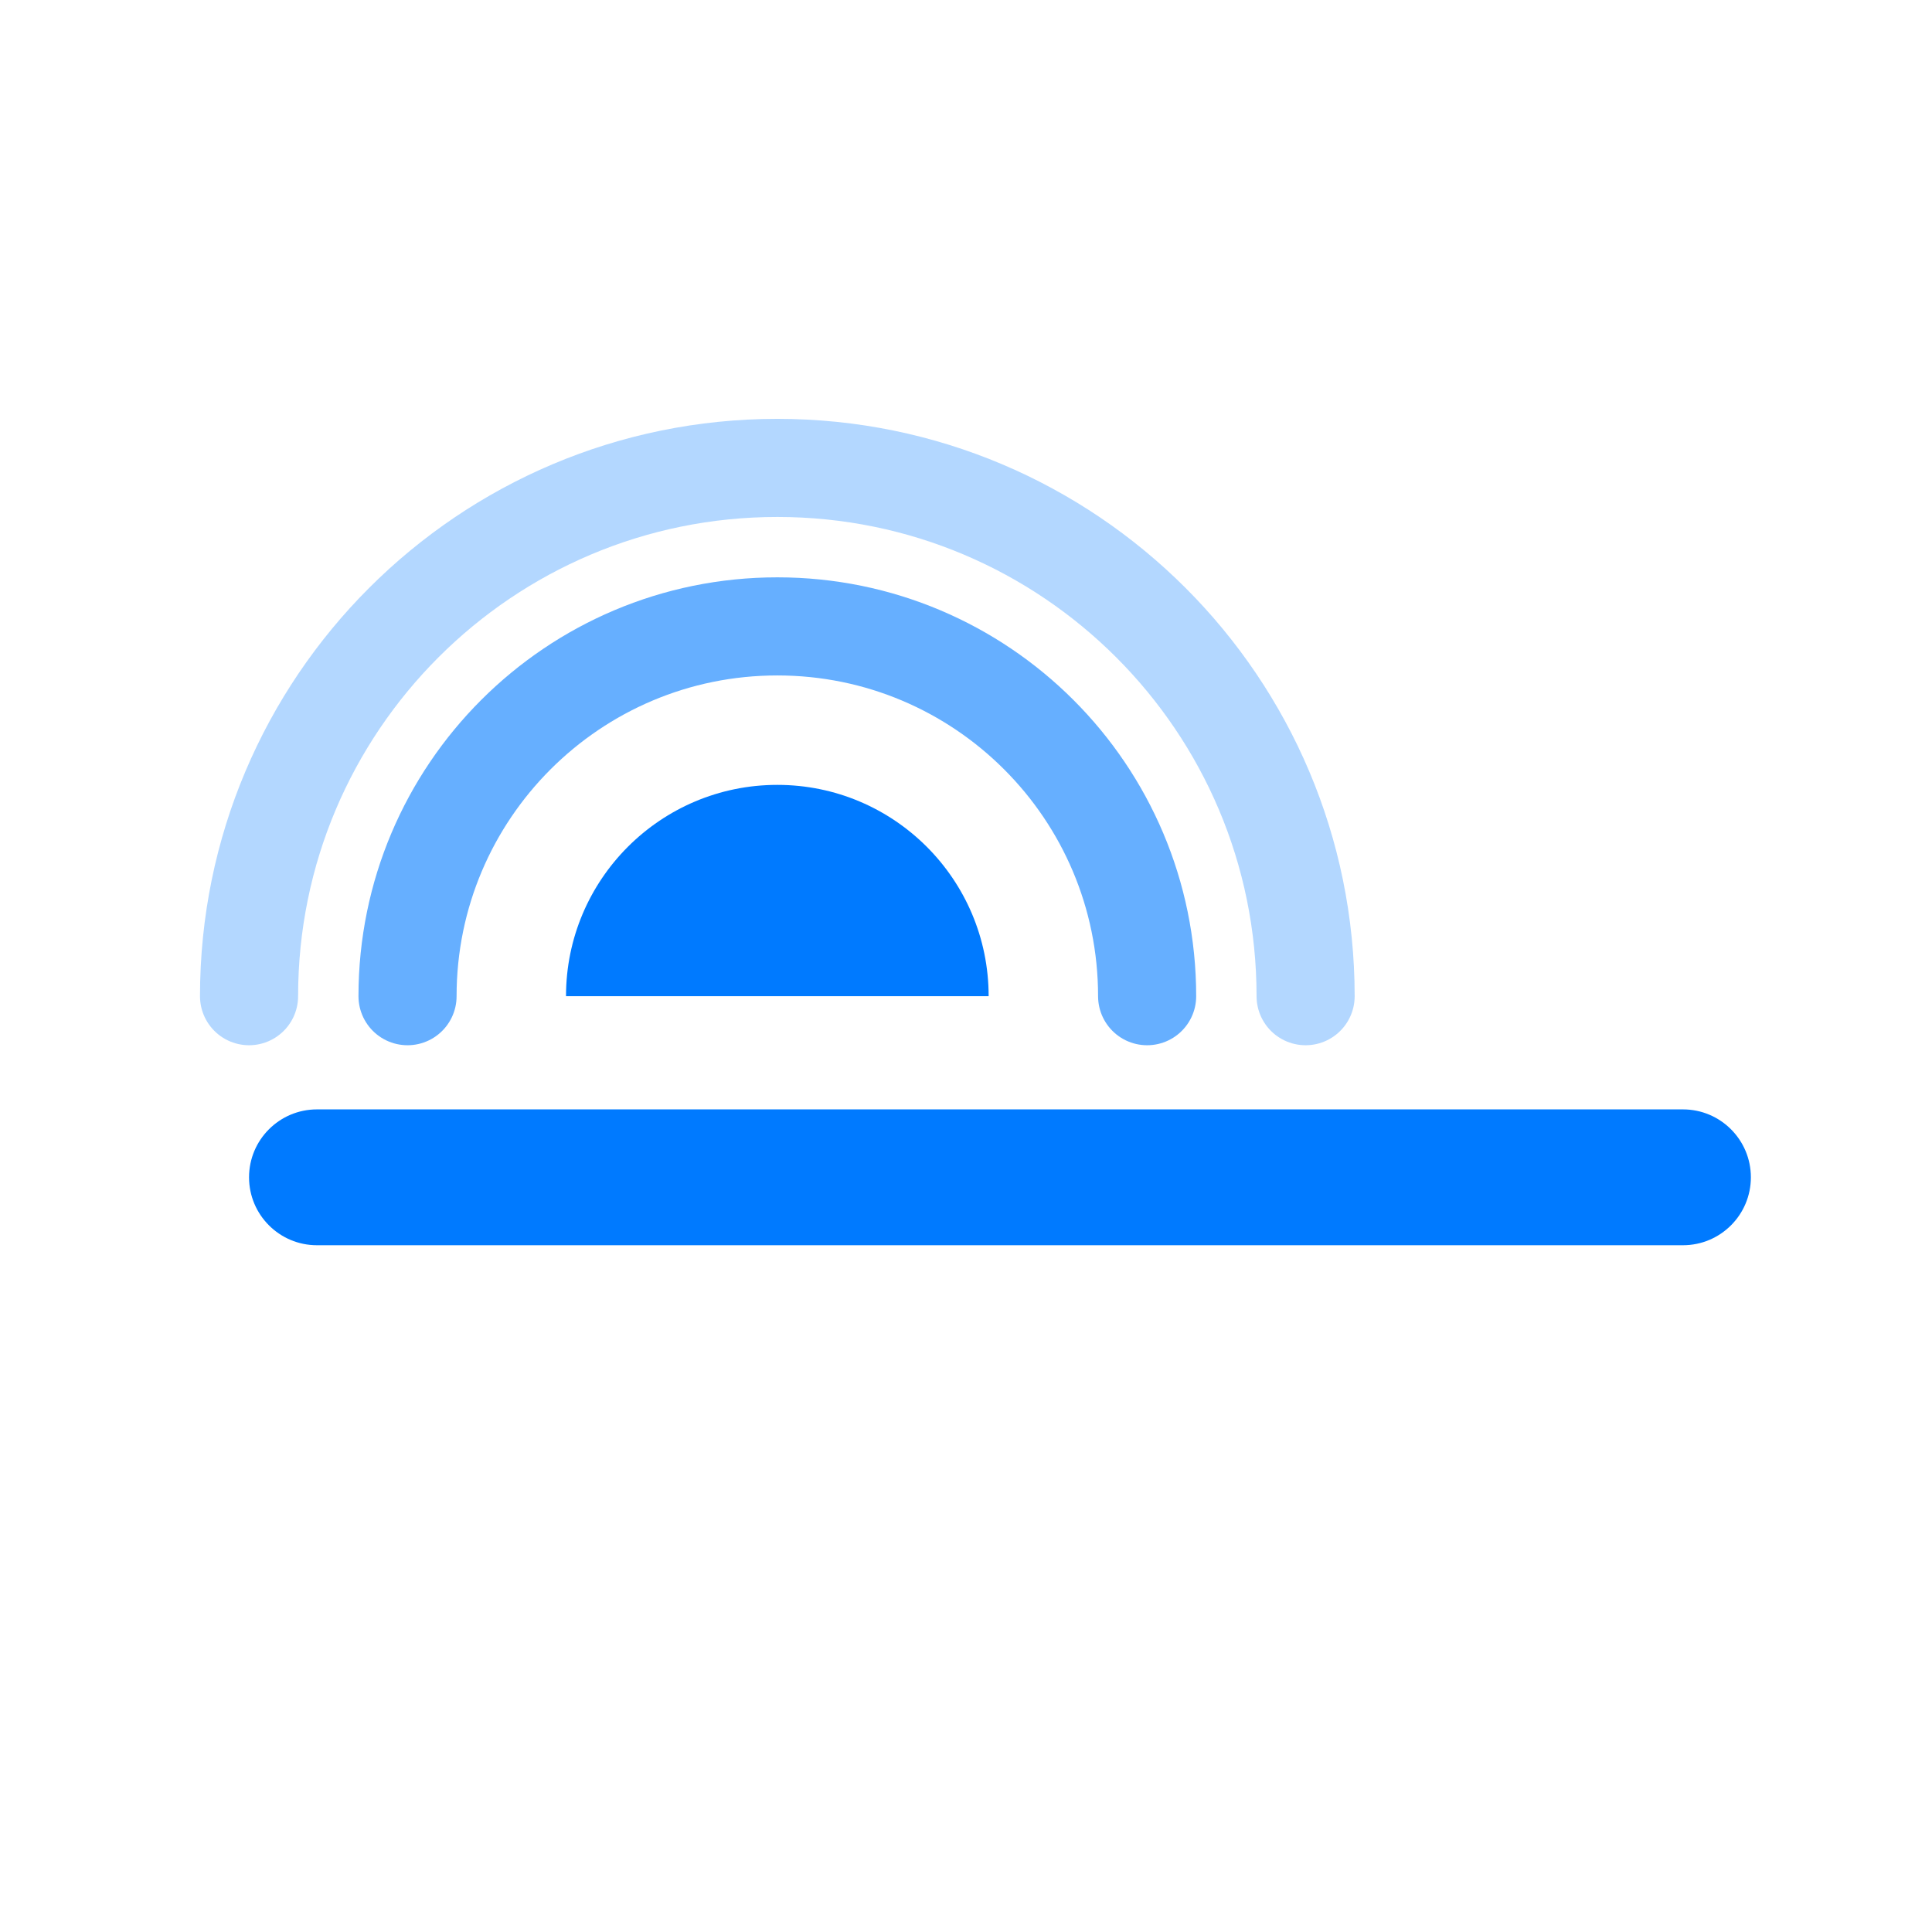
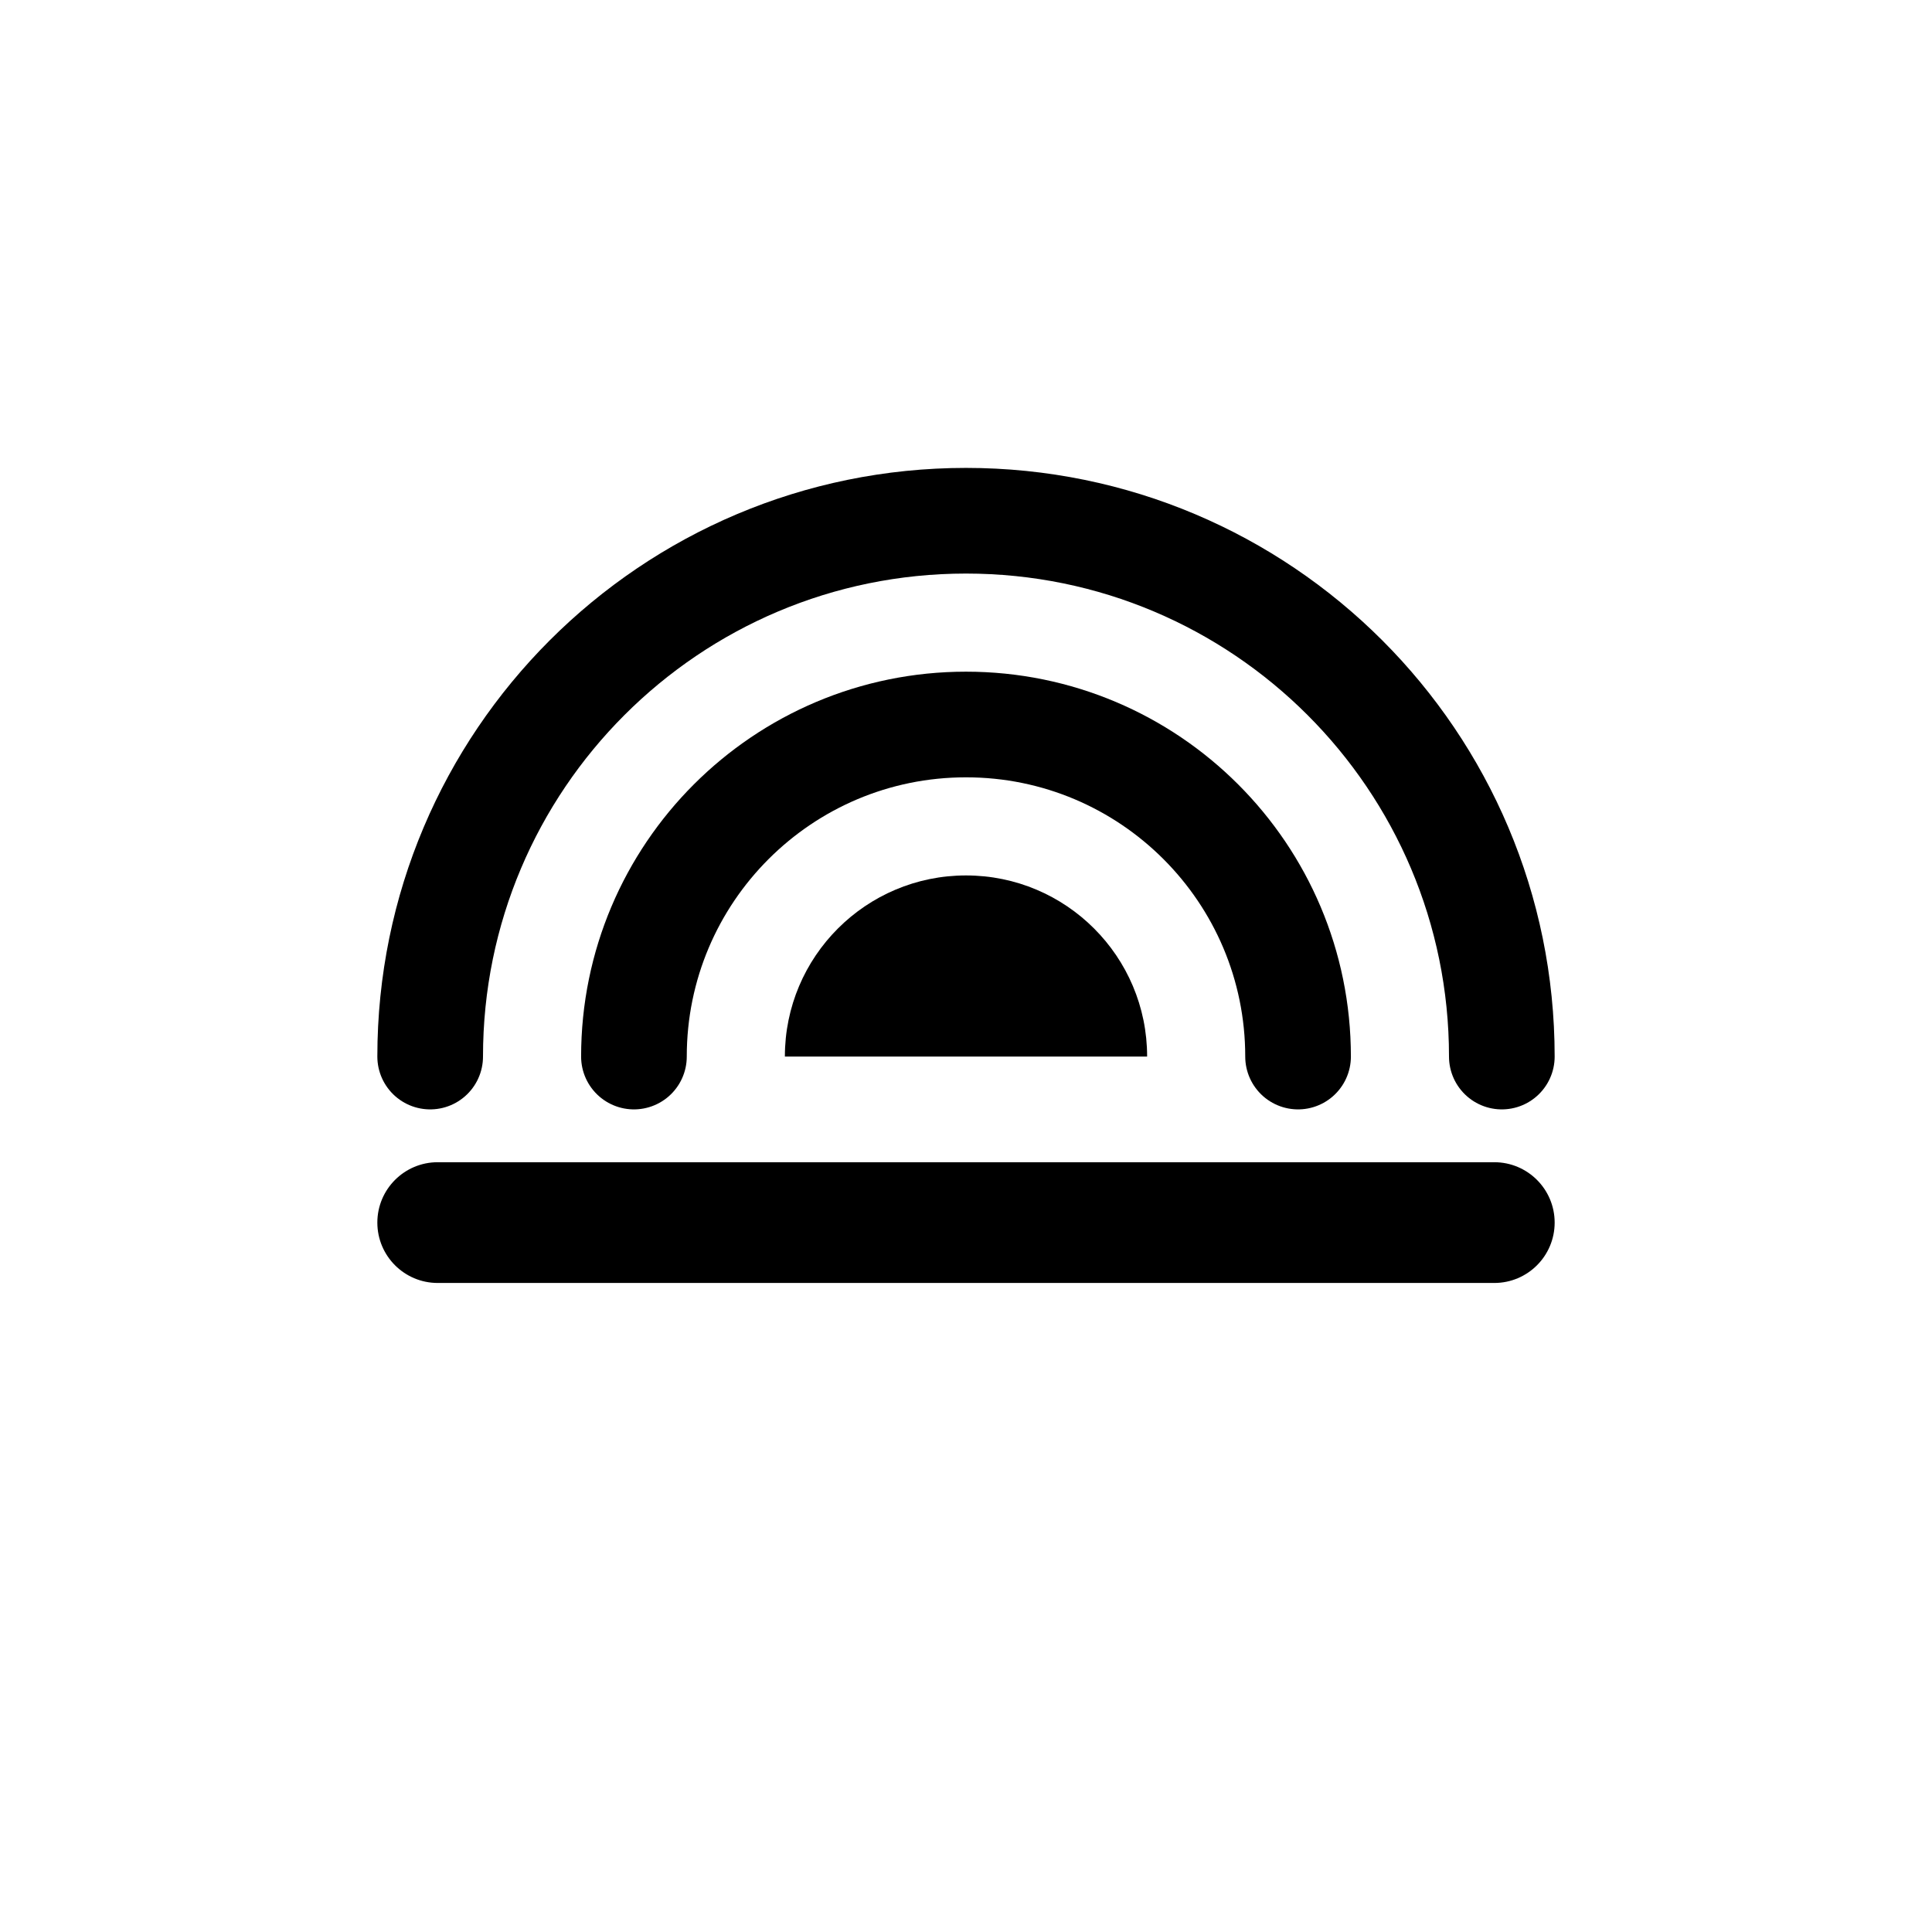
<svg xmlns="http://www.w3.org/2000/svg" viewBox="0 0 64 64" role="img" aria-label="Horizonte">
-   <path d="M18.75 33A7 7 0 0 1 32.75 33Z" fill="#007AFF" />
-   <path d="M13.5 33A12.25 12.25 0 0 1 38 33" fill="none" stroke="#007AFF" stroke-width="3.25" stroke-linecap="round" opacity="0.6" />
-   <path d="M8.25 33A17.5 17.5 0 0 1 43.25 33" fill="none" stroke="#007AFF" stroke-width="3.25" stroke-linecap="round" opacity="0.3" />
-   <rect x="8.25" y="36.75" width="49.75" height="4.5" rx="2.25" fill="#007AFF" />
+   <g fill="none" stroke="#000000" stroke-width="3.5" stroke-linecap="round">
+     <path d="M21 35A11 11 0 0 1 43 35" />
+     <path d="M14.25 35A17.75 17.75 0 0 1 49.75 35" />
+   </g>
+   <path d="M26 35A6 6 0 0 1 38 35Z" fill="#000000" />
+   <rect x="12.5" y="38.5" width="39" height="4" rx="2" fill="#000000" />
</svg>
